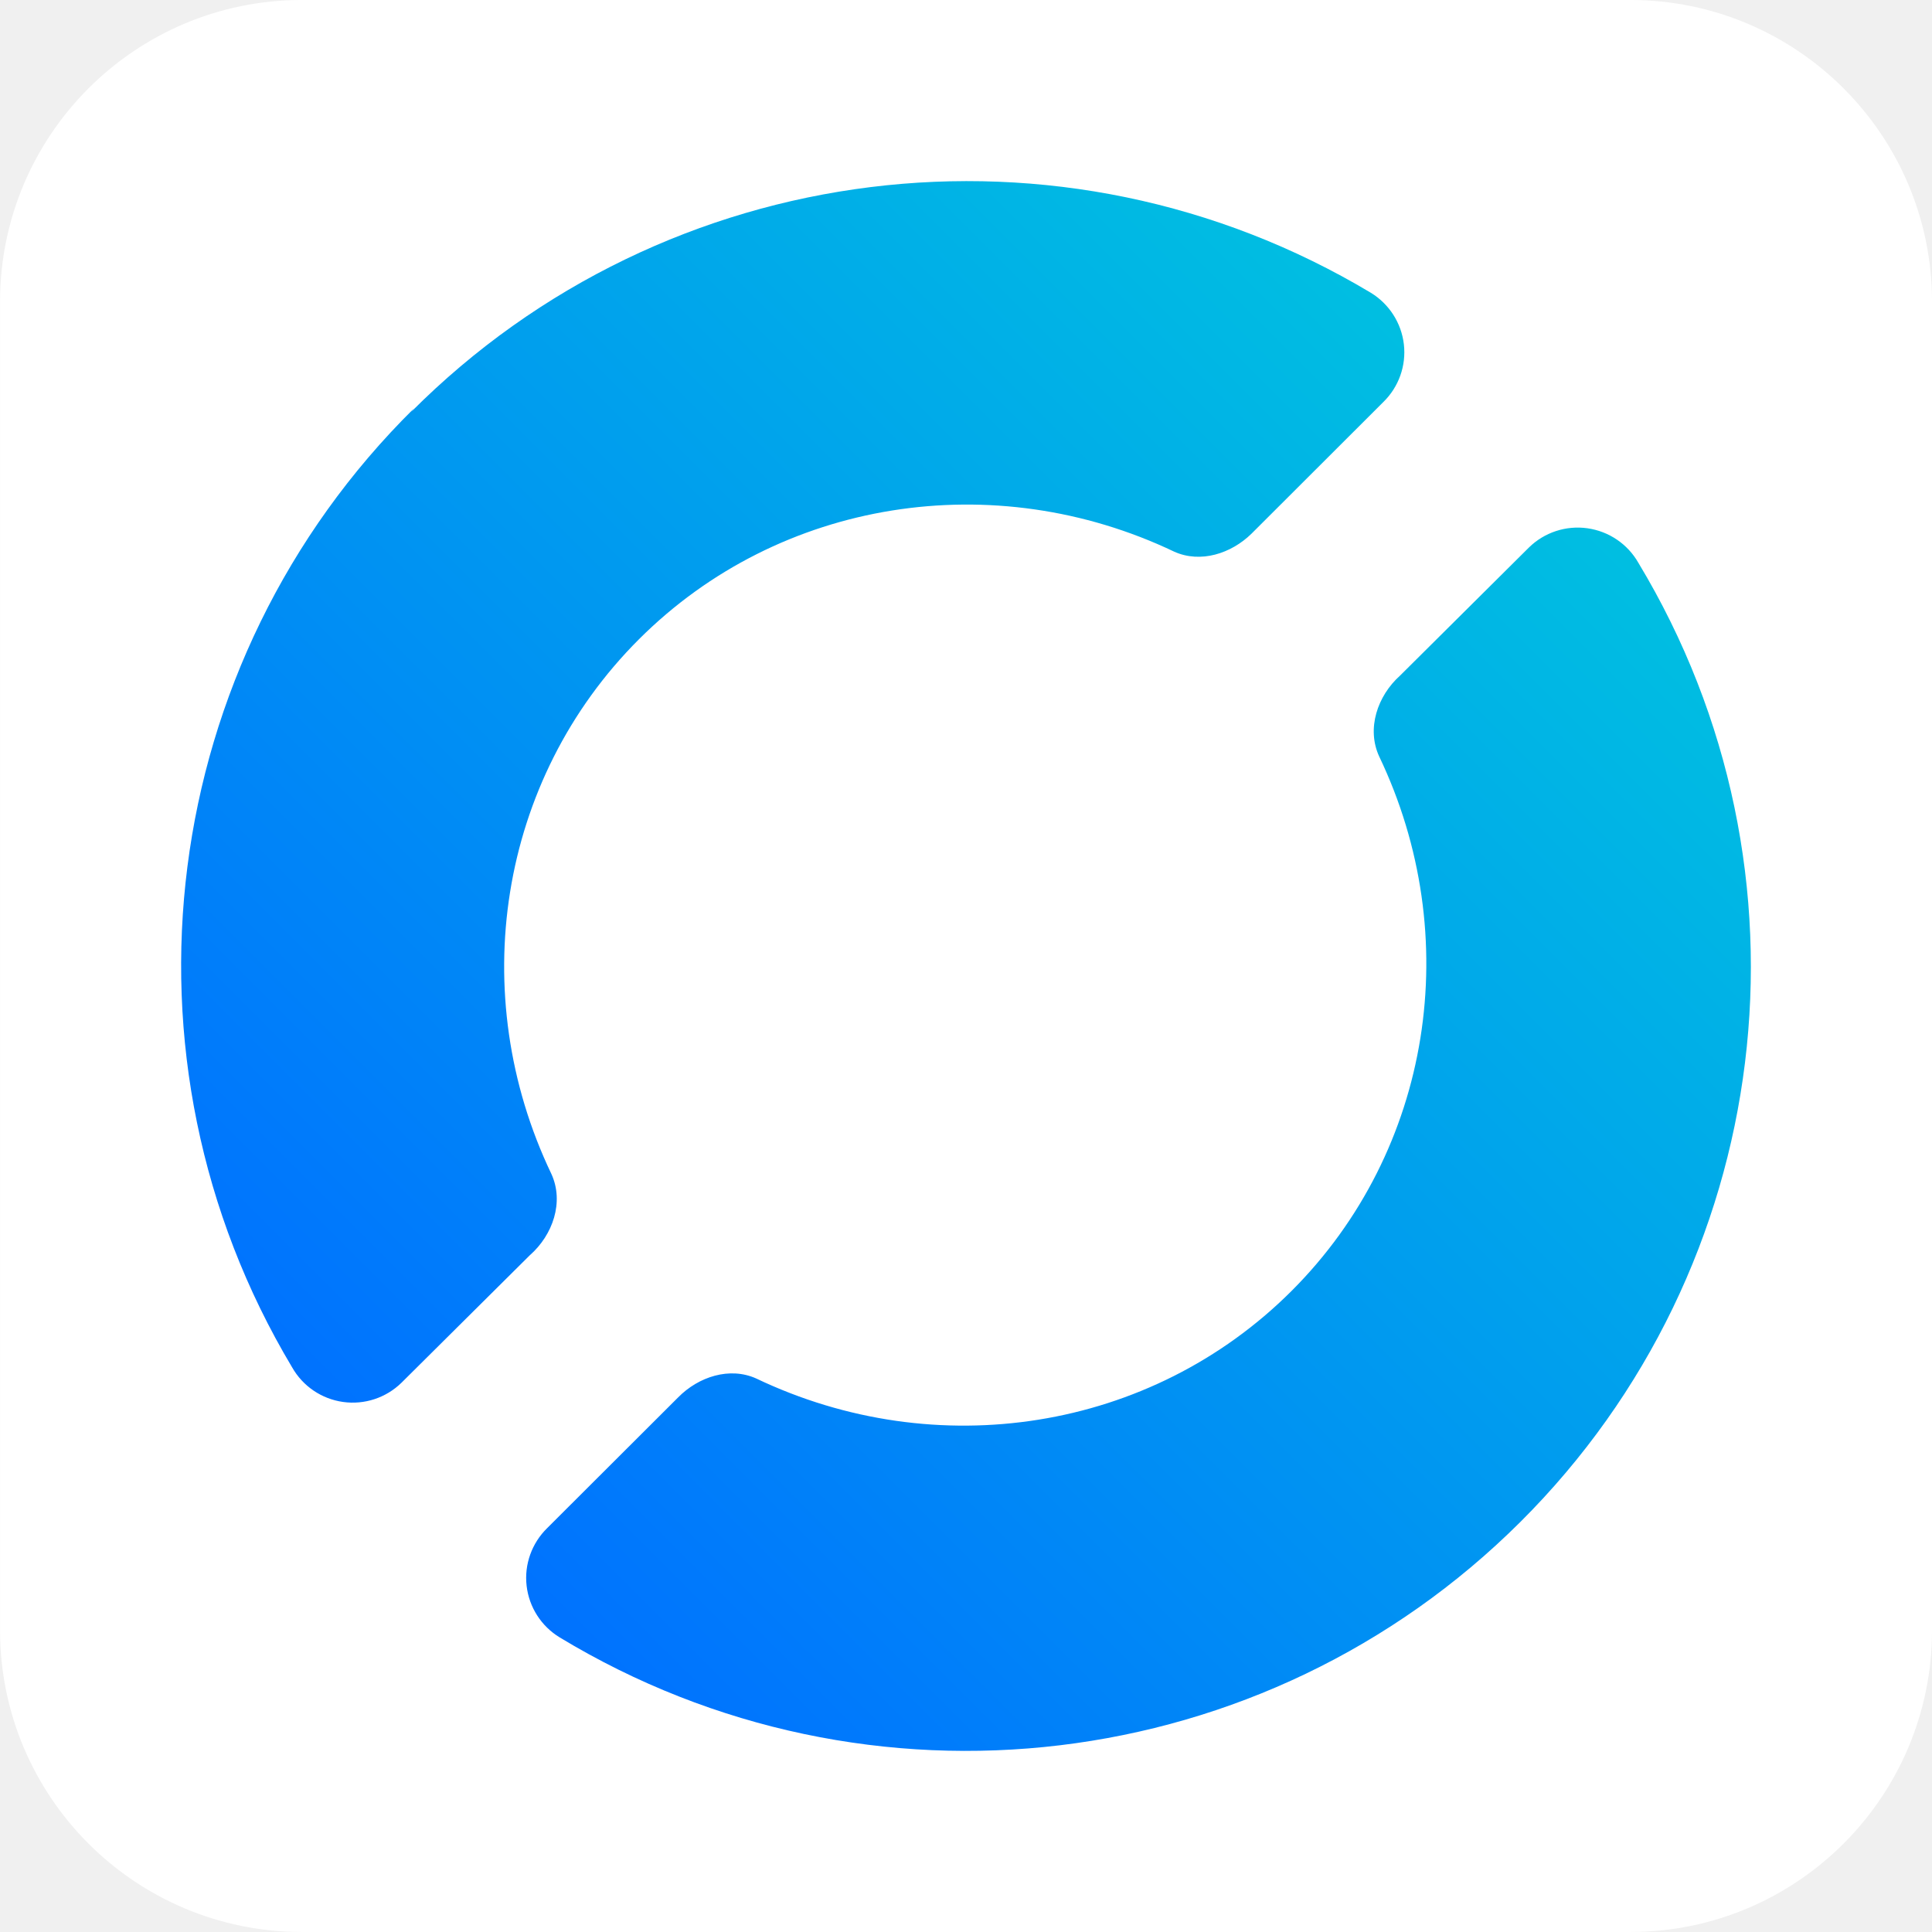
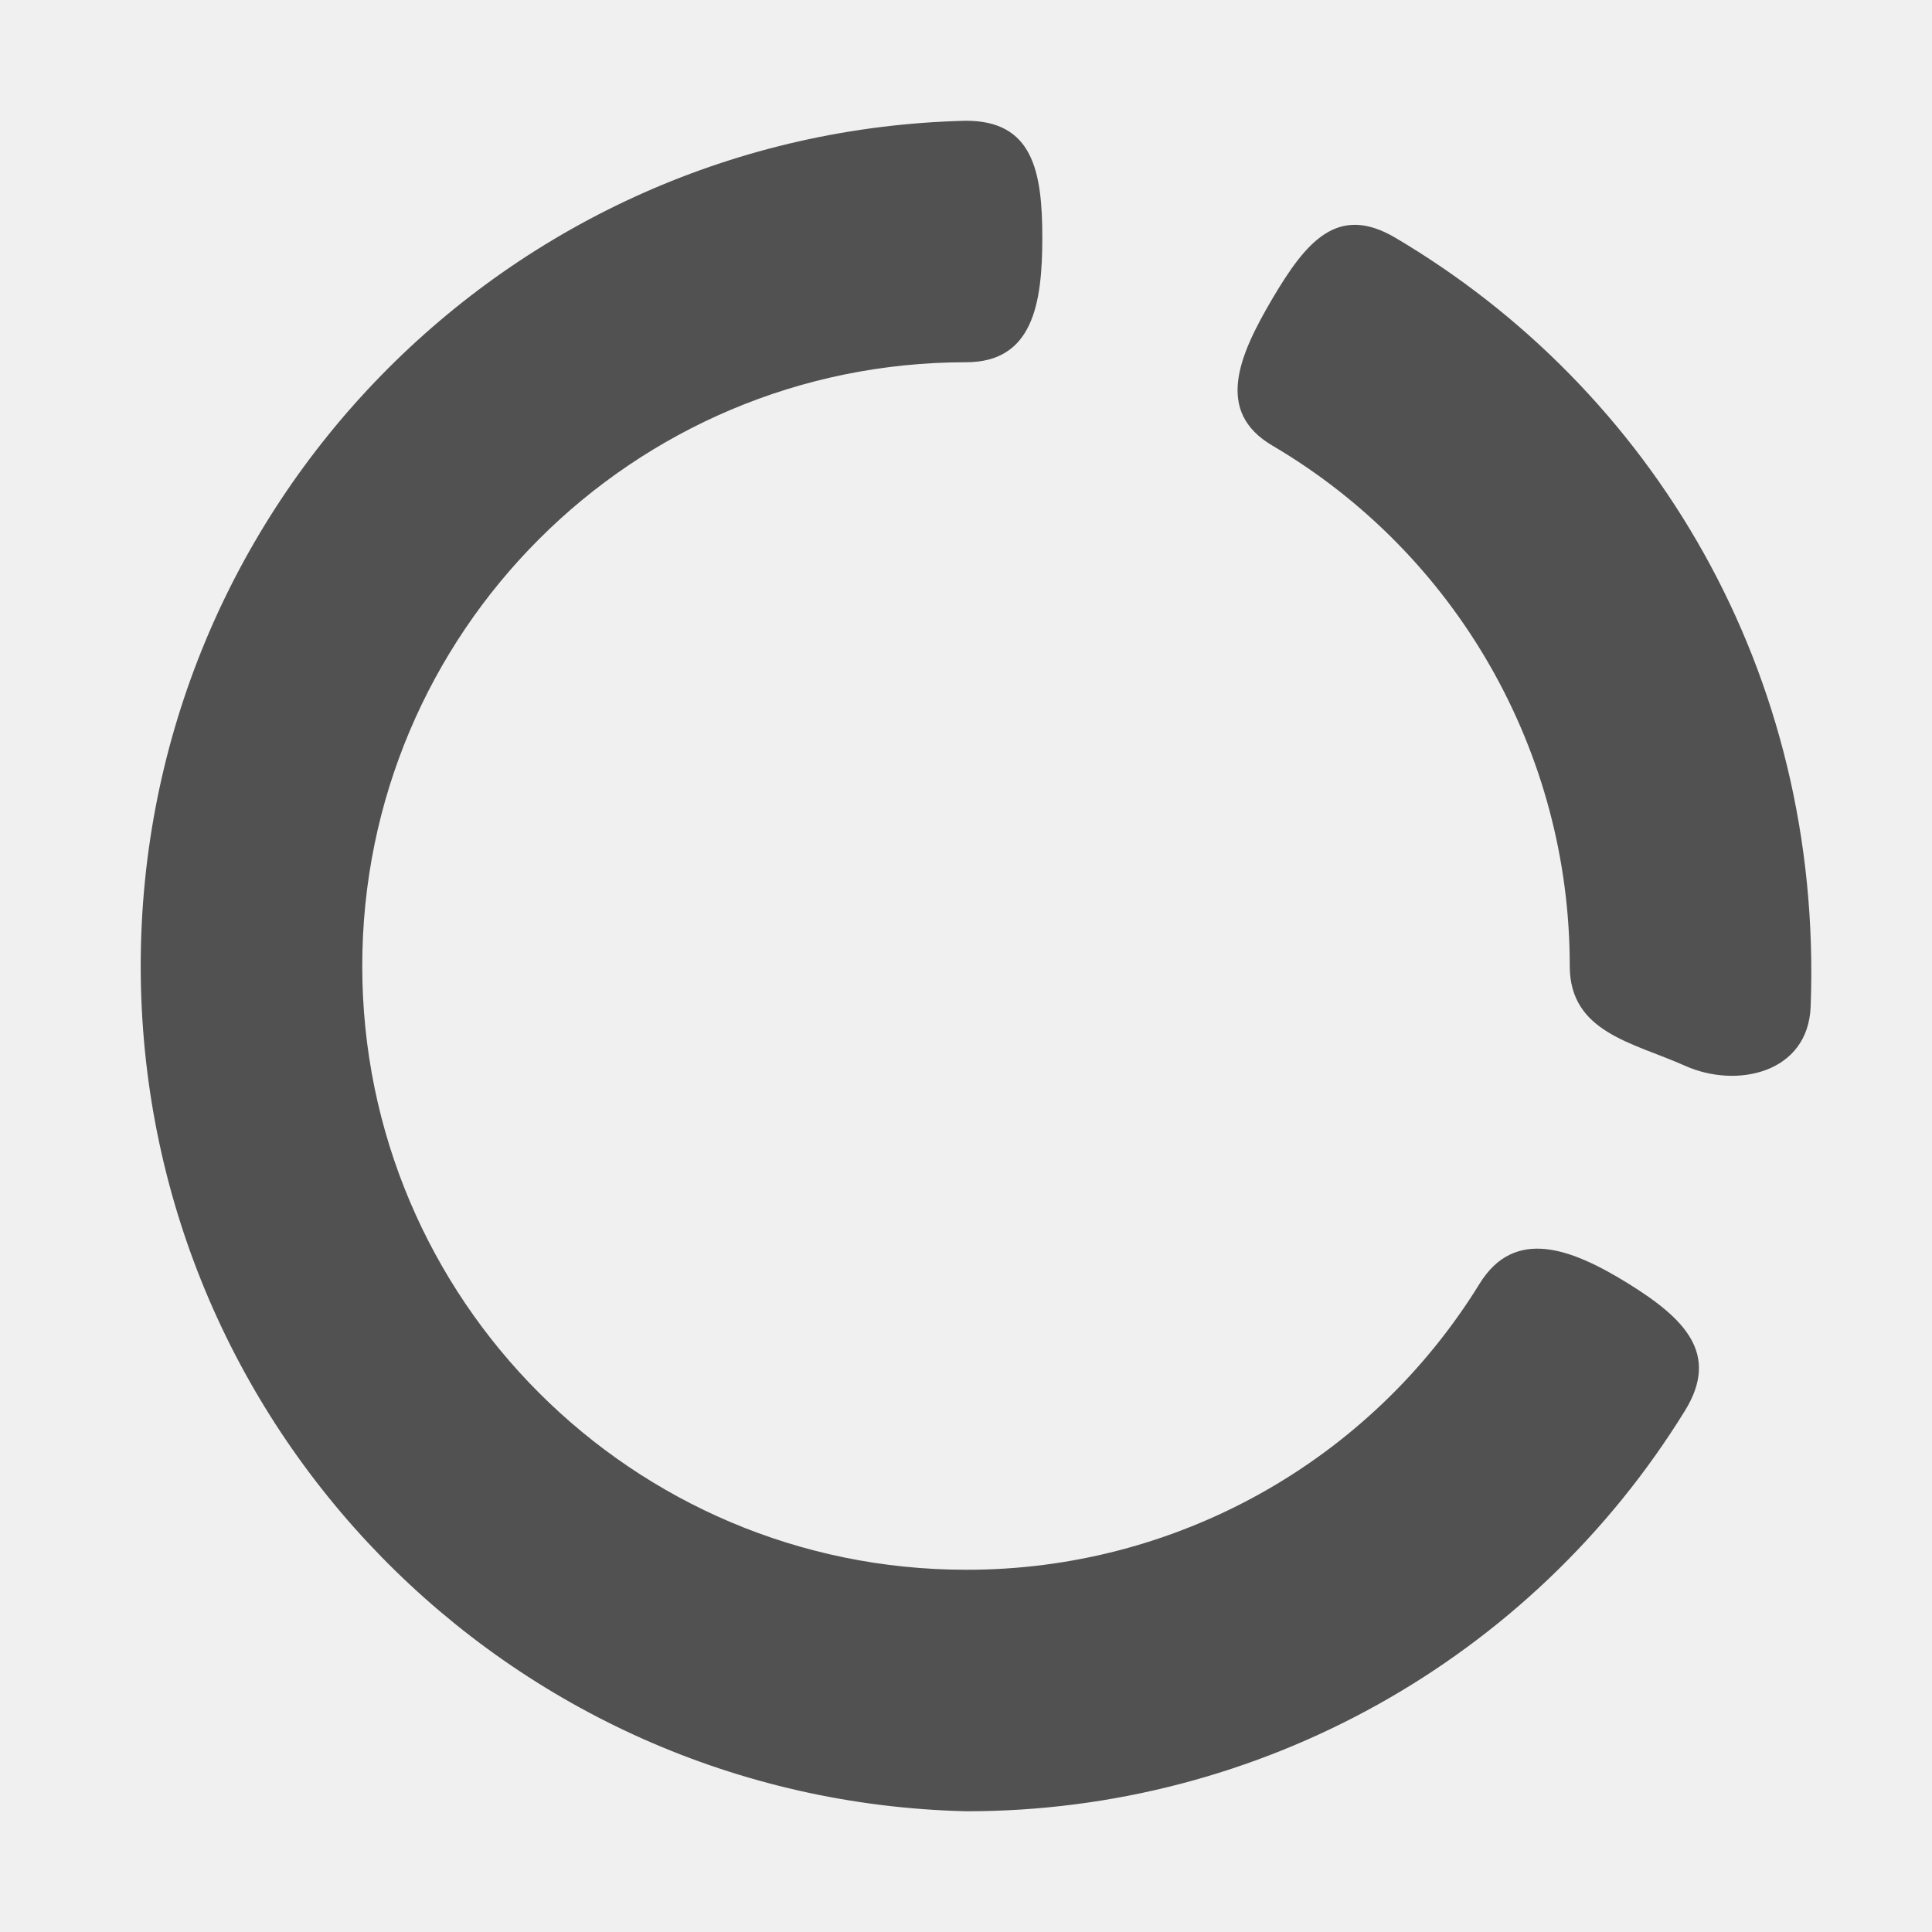
- <svg xmlns="http://www.w3.org/2000/svg" xmlns:xlink="http://www.w3.org/1999/xlink" style="isolation:isolate" viewBox="66.993 897.484 32 32" version="1.1" id="svg11" xml:space="preserve" width="32" height="32">
-   <defs id="defs15">
-     <linearGradient xlink:href="#a" id="linearGradient765" gradientUnits="userSpaceOnUse" gradientTransform="matrix(26.00048,0,0,25.99936,17.98453,891.7487)" x1="0.148" y1="0.851" x2="0.845" y2="0.154" />
-   </defs>
-   <linearGradient id="a" x1="0.148" x2="0.845" y1="0.851" y2="0.154" gradientTransform="matrix(26.301,0,0,26.331,90.67354,911.7572)" gradientUnits="userSpaceOnUse">
-     <stop offset="0" stop-color="#004ba6" id="stop4" style="stop-color:#0071ff;stop-opacity:1;" />
-     <stop offset="1" stop-color="#00bfe1" id="stop6" style="stop-color:#00bfe1;stop-opacity:1;" />
-   </linearGradient>
-   <g id="g763" transform="translate(52.0085,8.73577)">
-     <g id="g761">
-       <rect style="fill:#ffffff;fill-opacity:1;stroke:none;stroke-width:1;stroke-dasharray:none;stroke-opacity:1;paint-order:fill markers stroke" id="rect757" width="32" height="32" x="14.985" y="888.748" rx="5" ry="5" />
-       <path fill="url(#a)" d="m 40.309,897.816 -2.135,2.122 c -0.376,0.337 -0.557,0.879 -0.347,1.337 1.423,2.976 0.883,6.524 -1.451,8.856 -2.335,2.331 -5.887,2.871 -8.867,1.449 -0.439,-0.197 -0.954,-0.03 -1.292,0.313 l -2.17,2.166 c -0.255,0.25 -0.381,0.602 -0.34,0.956 0.041,0.354 0.243,0.669 0.548,0.854 5.113,3.095 11.679,2.306 15.911,-1.912 4.232,-4.216 5.039,-10.773 1.955,-15.887 -0.177,-0.311 -0.489,-0.522 -0.844,-0.572 -0.355,-0.05 -0.713,0.068 -0.968,0.318 z M 21.843,895.511 c -4.253,4.2 -5.086,10.758 -2.02,15.885 0.177,0.312 0.488,0.523 0.843,0.573 0.355,0.05 0.713,-0.068 0.969,-0.319 l 2.123,-2.109 c 0.385,-0.337 0.572,-0.885 0.359,-1.349 -1.423,-2.976 -0.884,-6.524 1.451,-8.856 2.334,-2.331 5.887,-2.871 8.866,-1.45 0.434,0.195 0.942,0.033 1.281,-0.3 l 2.182,-2.179 c 0.255,-0.249 0.381,-0.601 0.34,-0.956 -0.041,-0.353 -0.243,-0.668 -0.548,-0.854 -5.122,-3.068 -11.678,-2.255 -15.893,1.972 z" id="path759" style="fill:url(#linearGradient765);stroke-width:0.988" />
-     </g>
-   </g>
+ <svg xmlns="http://www.w3.org/2000/svg" t="1780573907386" class="icon" viewBox="0 0 1024 1024" version="1.1" p-id="1636" width="200" height="200">
+   <path d="M512 64a448.128 448.128 0 0 0 0 896 446.976 446.976 0 0 0 381.056-212.288c18.56-30.08 0-48.768-30.016-67.392-30.08-18.624-60.16-30.08-78.784 0A318.976 318.976 0 0 1 512 832a320 320 0 0 1 0-640c35.328 0 40.448-30.72 40.448-66.048S547.328 64 512 64z m447.68 469.568c6.784-177.92-84.672-327.616-220.224-407.616-30.464-17.92-47.104 1.92-65.088 32.384-17.92 30.4-30.464 59.904 0 77.824A319.744 319.744 0 0 1 832 512c0 35.328 33.664 40.576 61.056 52.864 27.328 12.288 65.28 3.968 66.624-31.296z" fill="#515151" p-id="1637" />
</svg>
